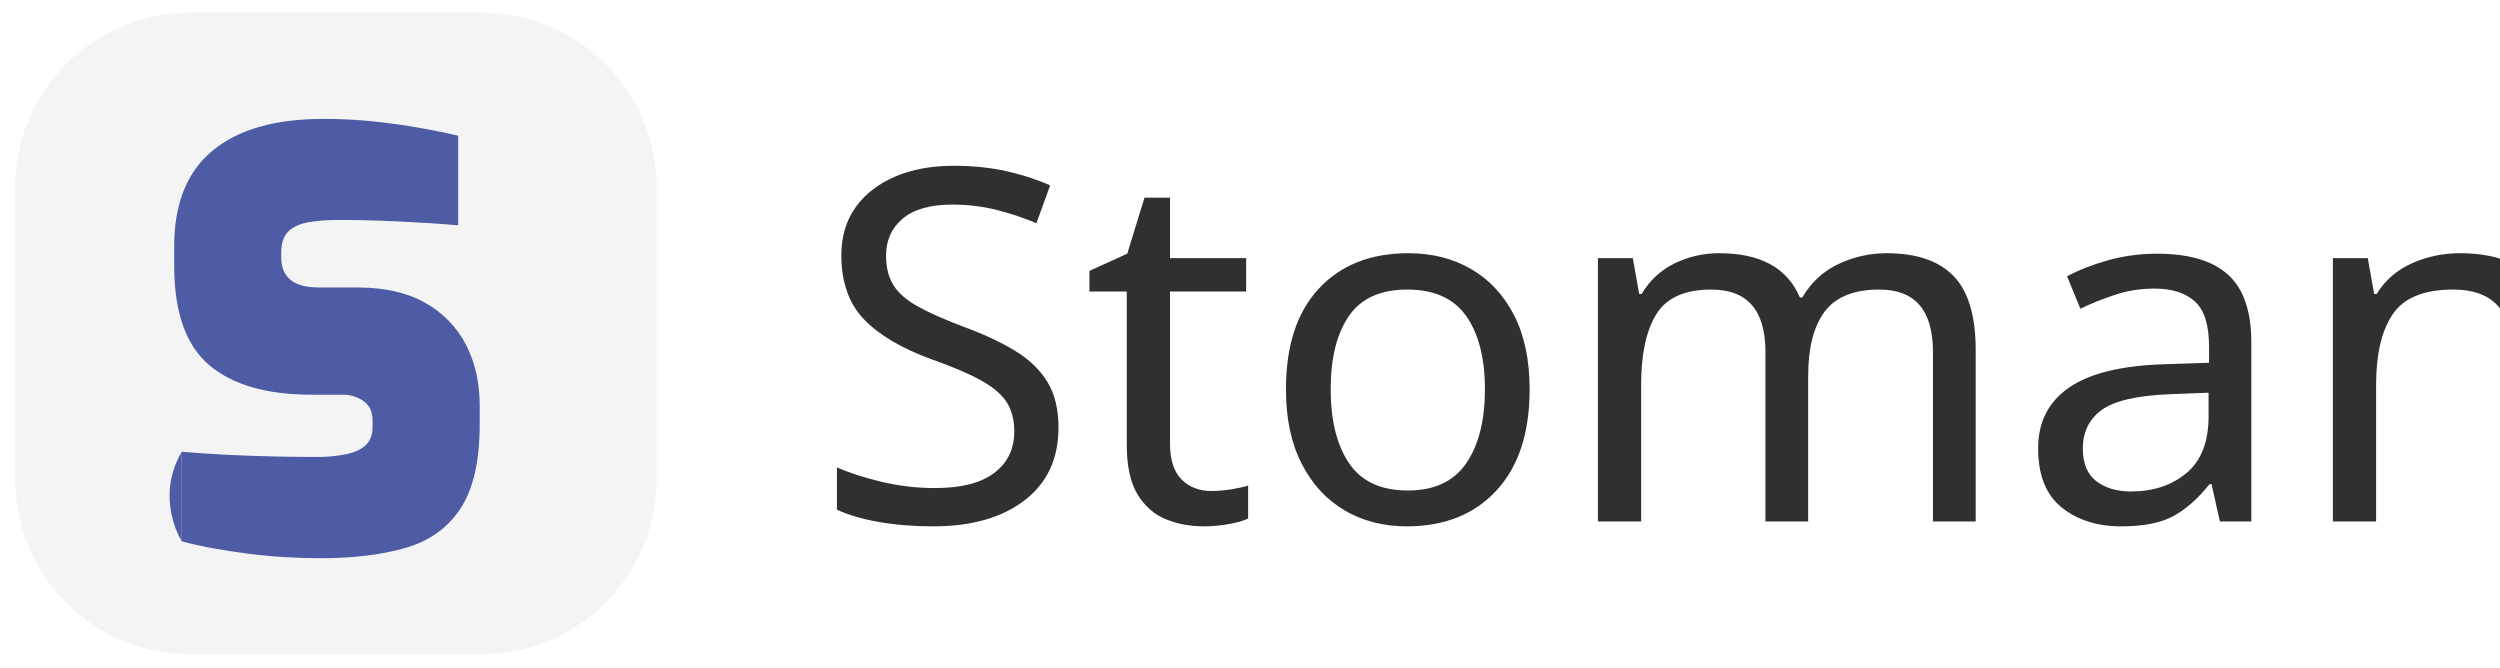
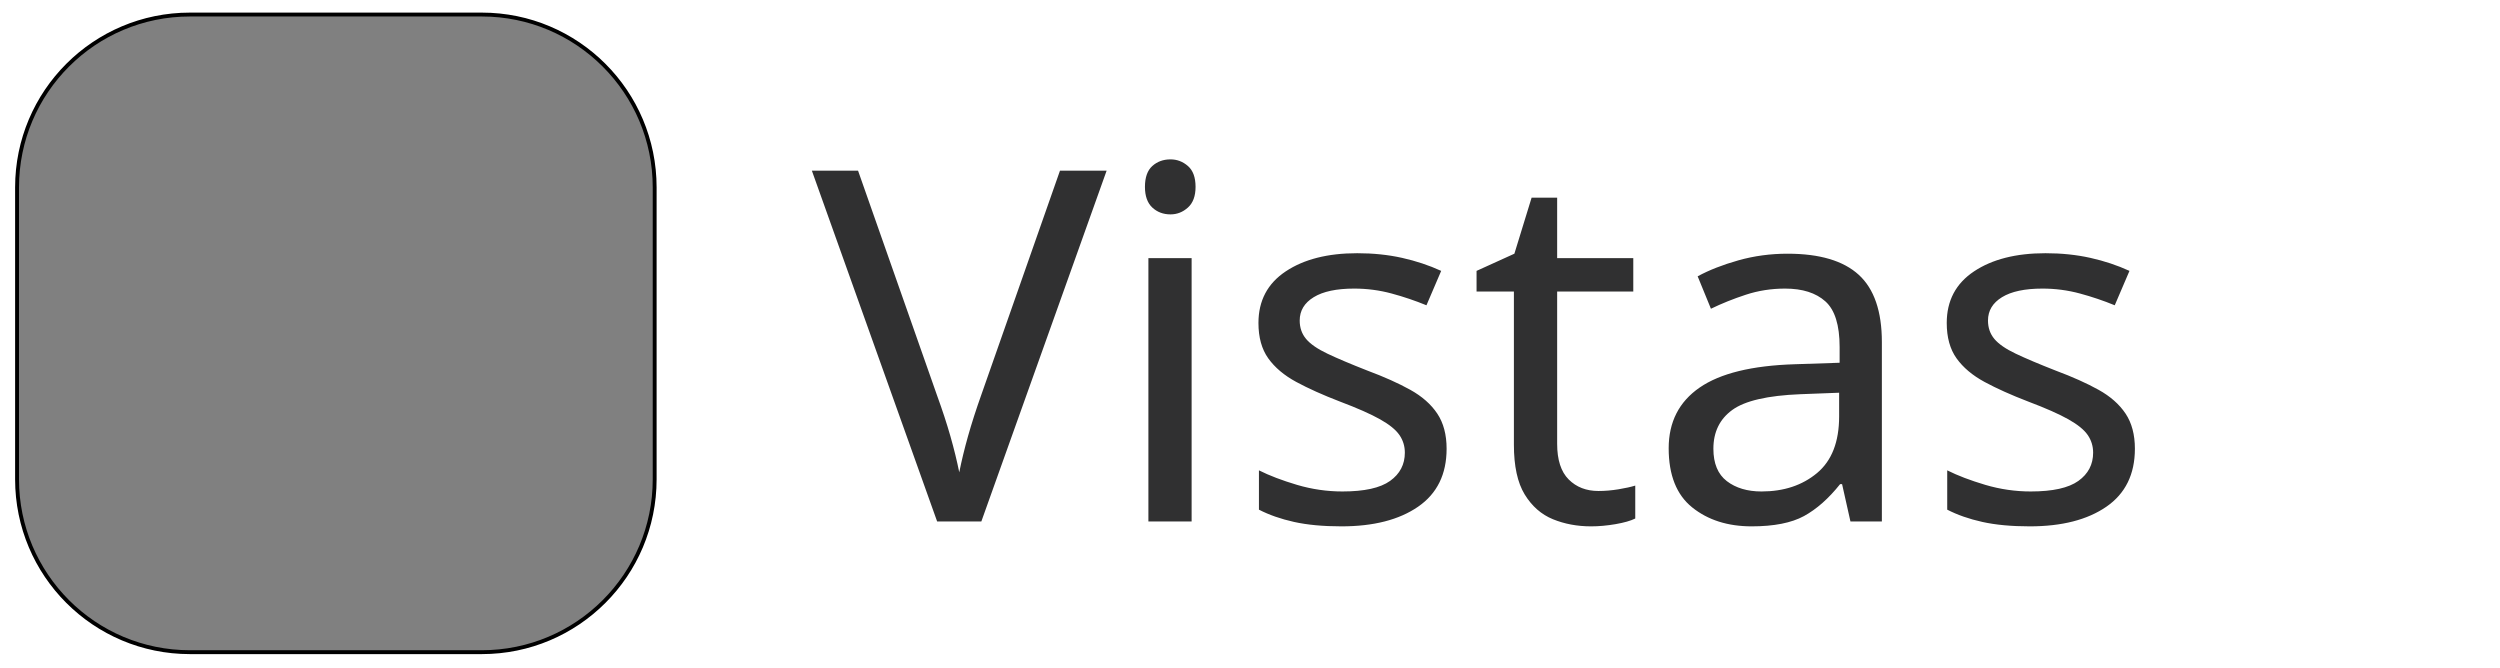
<svg xmlns="http://www.w3.org/2000/svg" id="Layer_1" data-name="Layer 1" viewBox="0 0 1288.82 344.1">
  <defs>
    <style>.cls-1{fill:#f4f4f4;stroke:#f4f4f4;stroke-miterlimit:10;stroke-width:2px;}.cls-2{fill:#4e5ca6;}.cls-3{font-size:253.27px;fill:#303031;font-family:Ubuntu-Regular, Ubuntu;}</style>
  </defs>
-   <rect class="cls-1" x="8.79" y="7.5" width="328.71" height="328.71" rx="89.11" />
-   <path class="cls-2" d="M165.4,287.78q-9.9,0-19.35-.6t-18.59-1.8q-9.17-1.2-17.56-2.7t-16.19-3.6v-46.2q10.19.9,22,1.5t24,.9q12.15.3,22.65.3a76.1,76.1,0,0,0,16.5-1.5q6.6-1.5,9.9-4.8t3.3-9v-3.6q0-6.6-4.64-9.9a18.46,18.46,0,0,0-11-3.3H160.6q-34.8,0-52.8-15.3t-18-51.3V127q0-33,19.8-49.35t57-16.35a246.71,246.71,0,0,1,26.55,1.35q12.45,1.35,23.4,3.3t19.66,4v46.2q-13.82-1.2-31.06-2t-31.35-.75a84.41,84.41,0,0,0-15,1.2q-6.6,1.2-10.2,4.8c-2.39,2.4-3.6,5.9-3.6,10.5v3q0,7.5,4.8,11.4t14.7,3.9h19.8q21,0,34.95,7.95a52,52,0,0,1,21,21.6q7,13.65,7.05,31v9.9q0,28.5-9.9,43.5t-28.19,20.25Q190.9,287.77,165.4,287.78Z" />
-   <path class="cls-2" d="M93.71,232.88A45,45,0,0,0,87.76,250a47,47,0,0,0,5.95,29.09Z" />
-   <text class="cls-3" transform="translate(418.54 268.82)">Stoman</text>
+   <rect class="cls-1" x="8.79" y="7.5" width="328.71" height="328.71" rx="89.11" style="fill:grey;stroke:black;" />
+   <text class="cls-3" transform="translate(418.54 268.82)">Vistas</text>
</svg>
